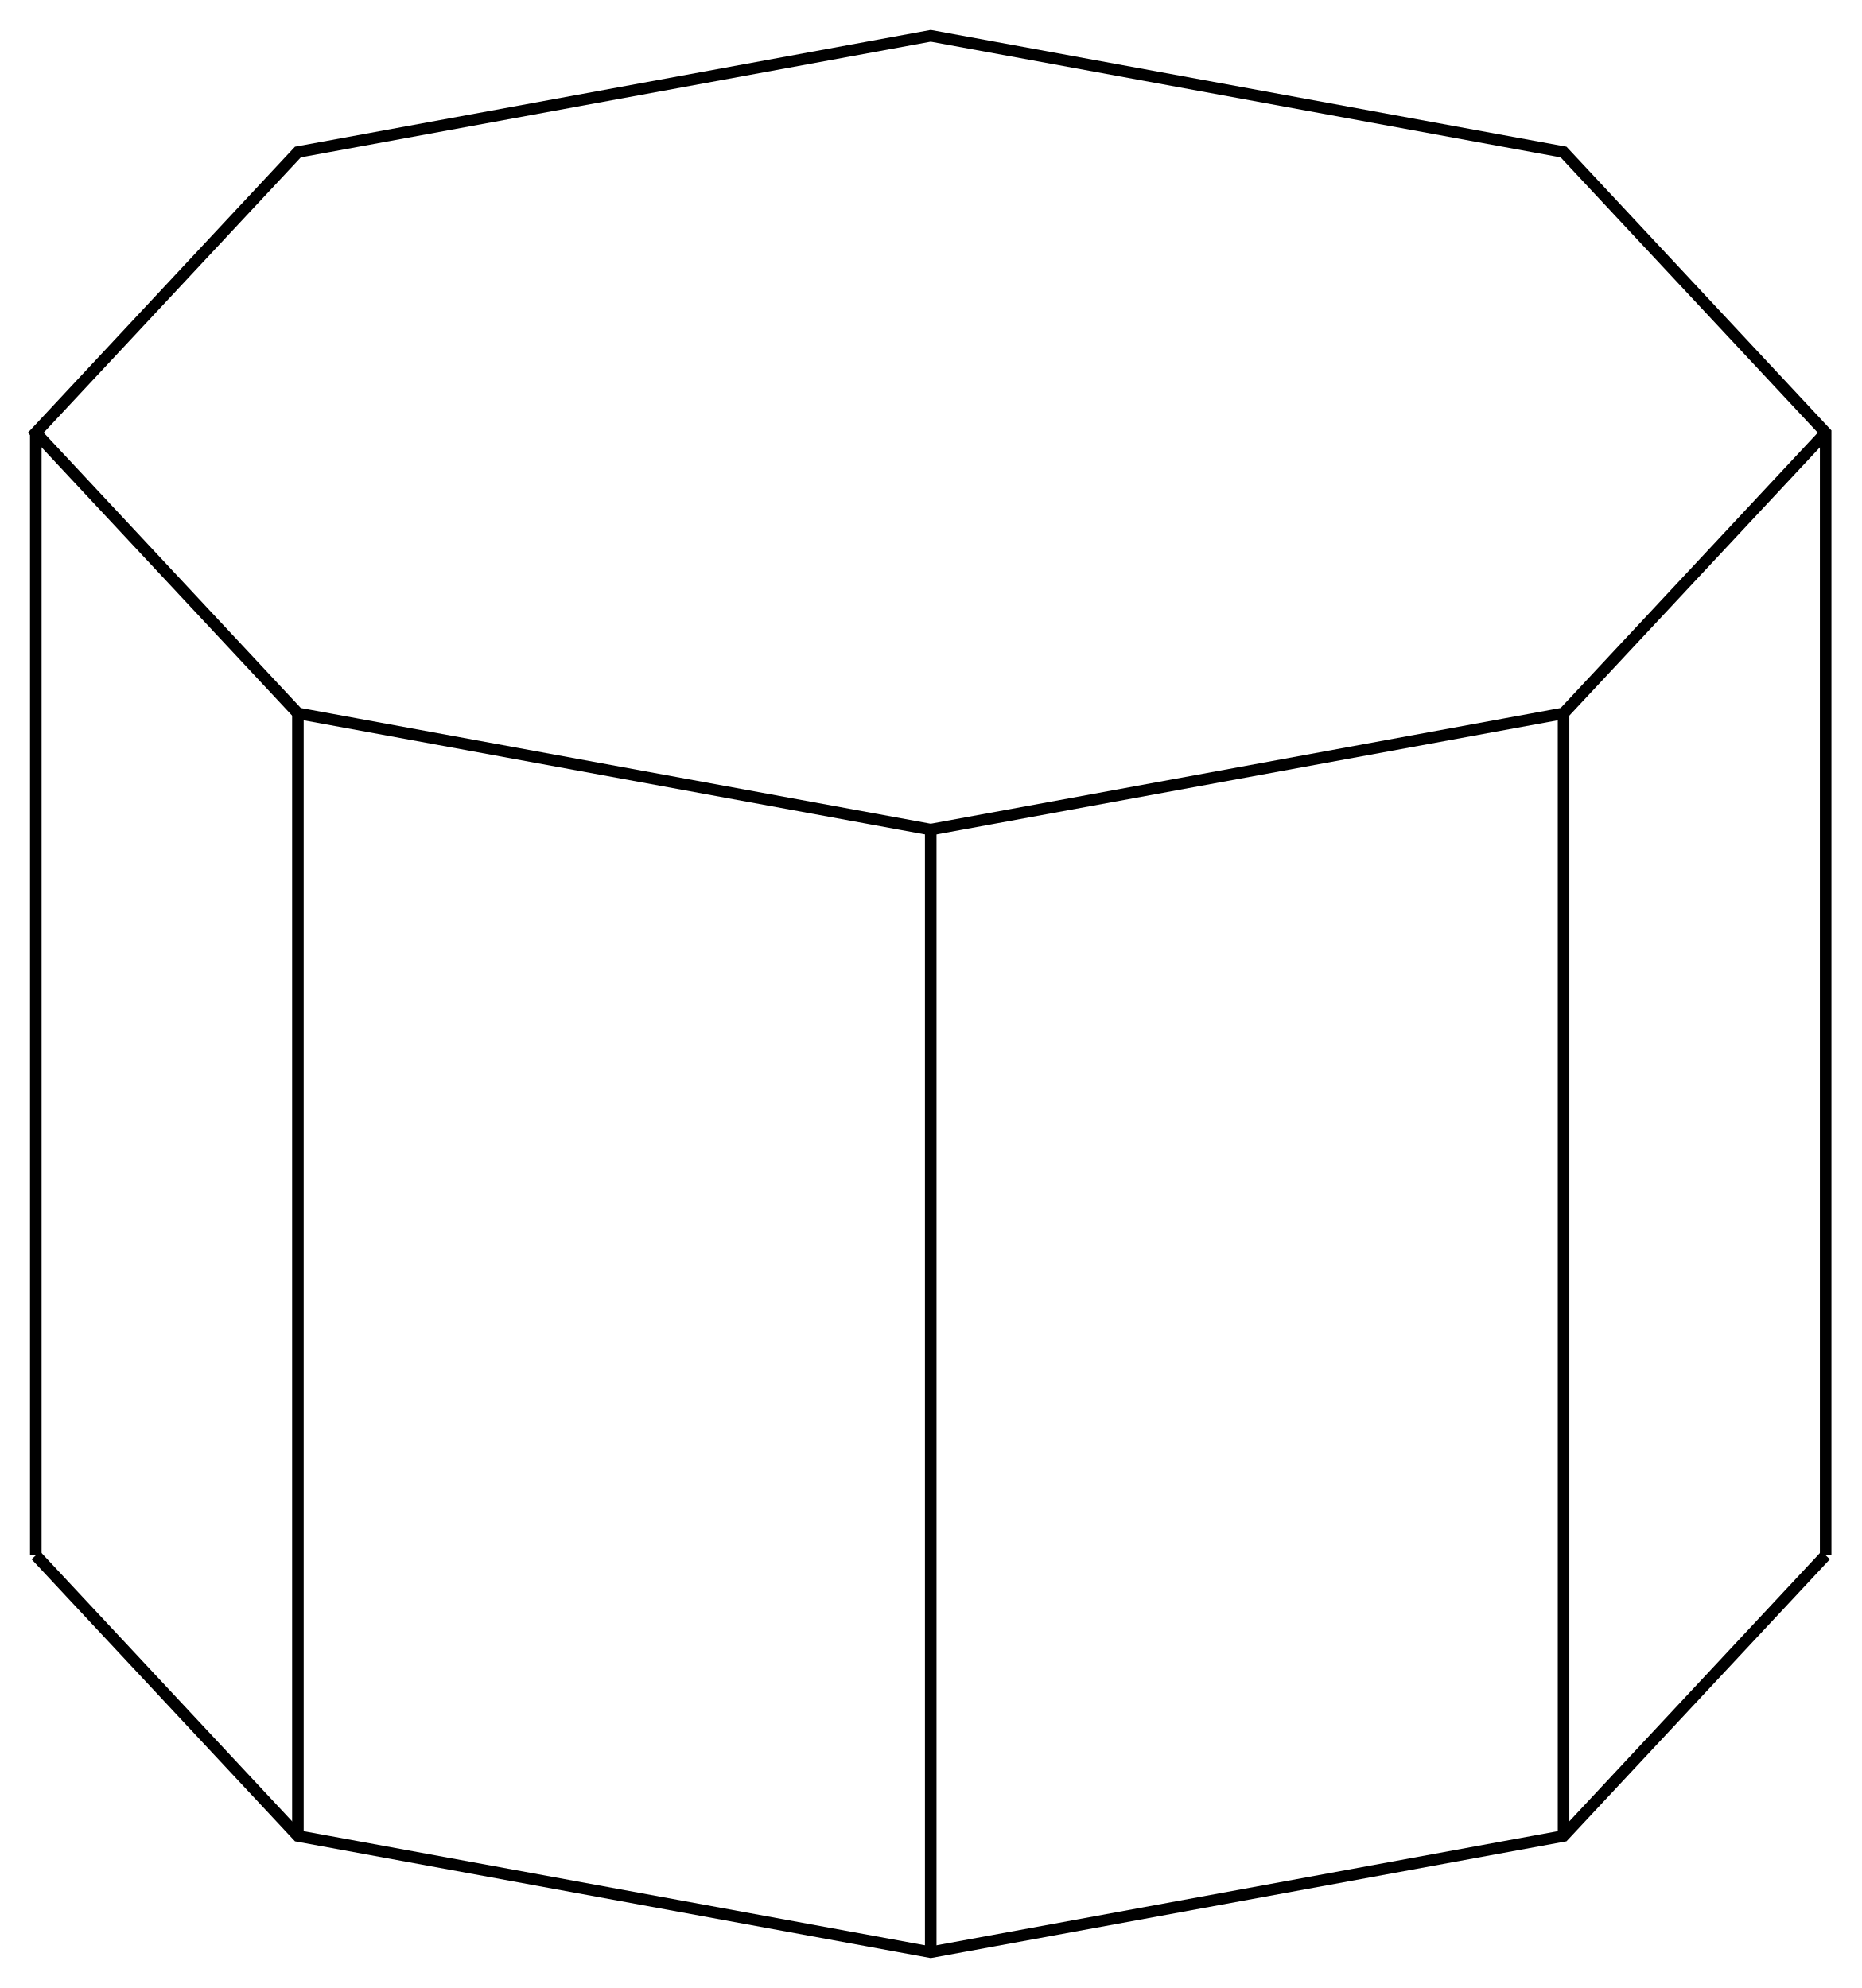
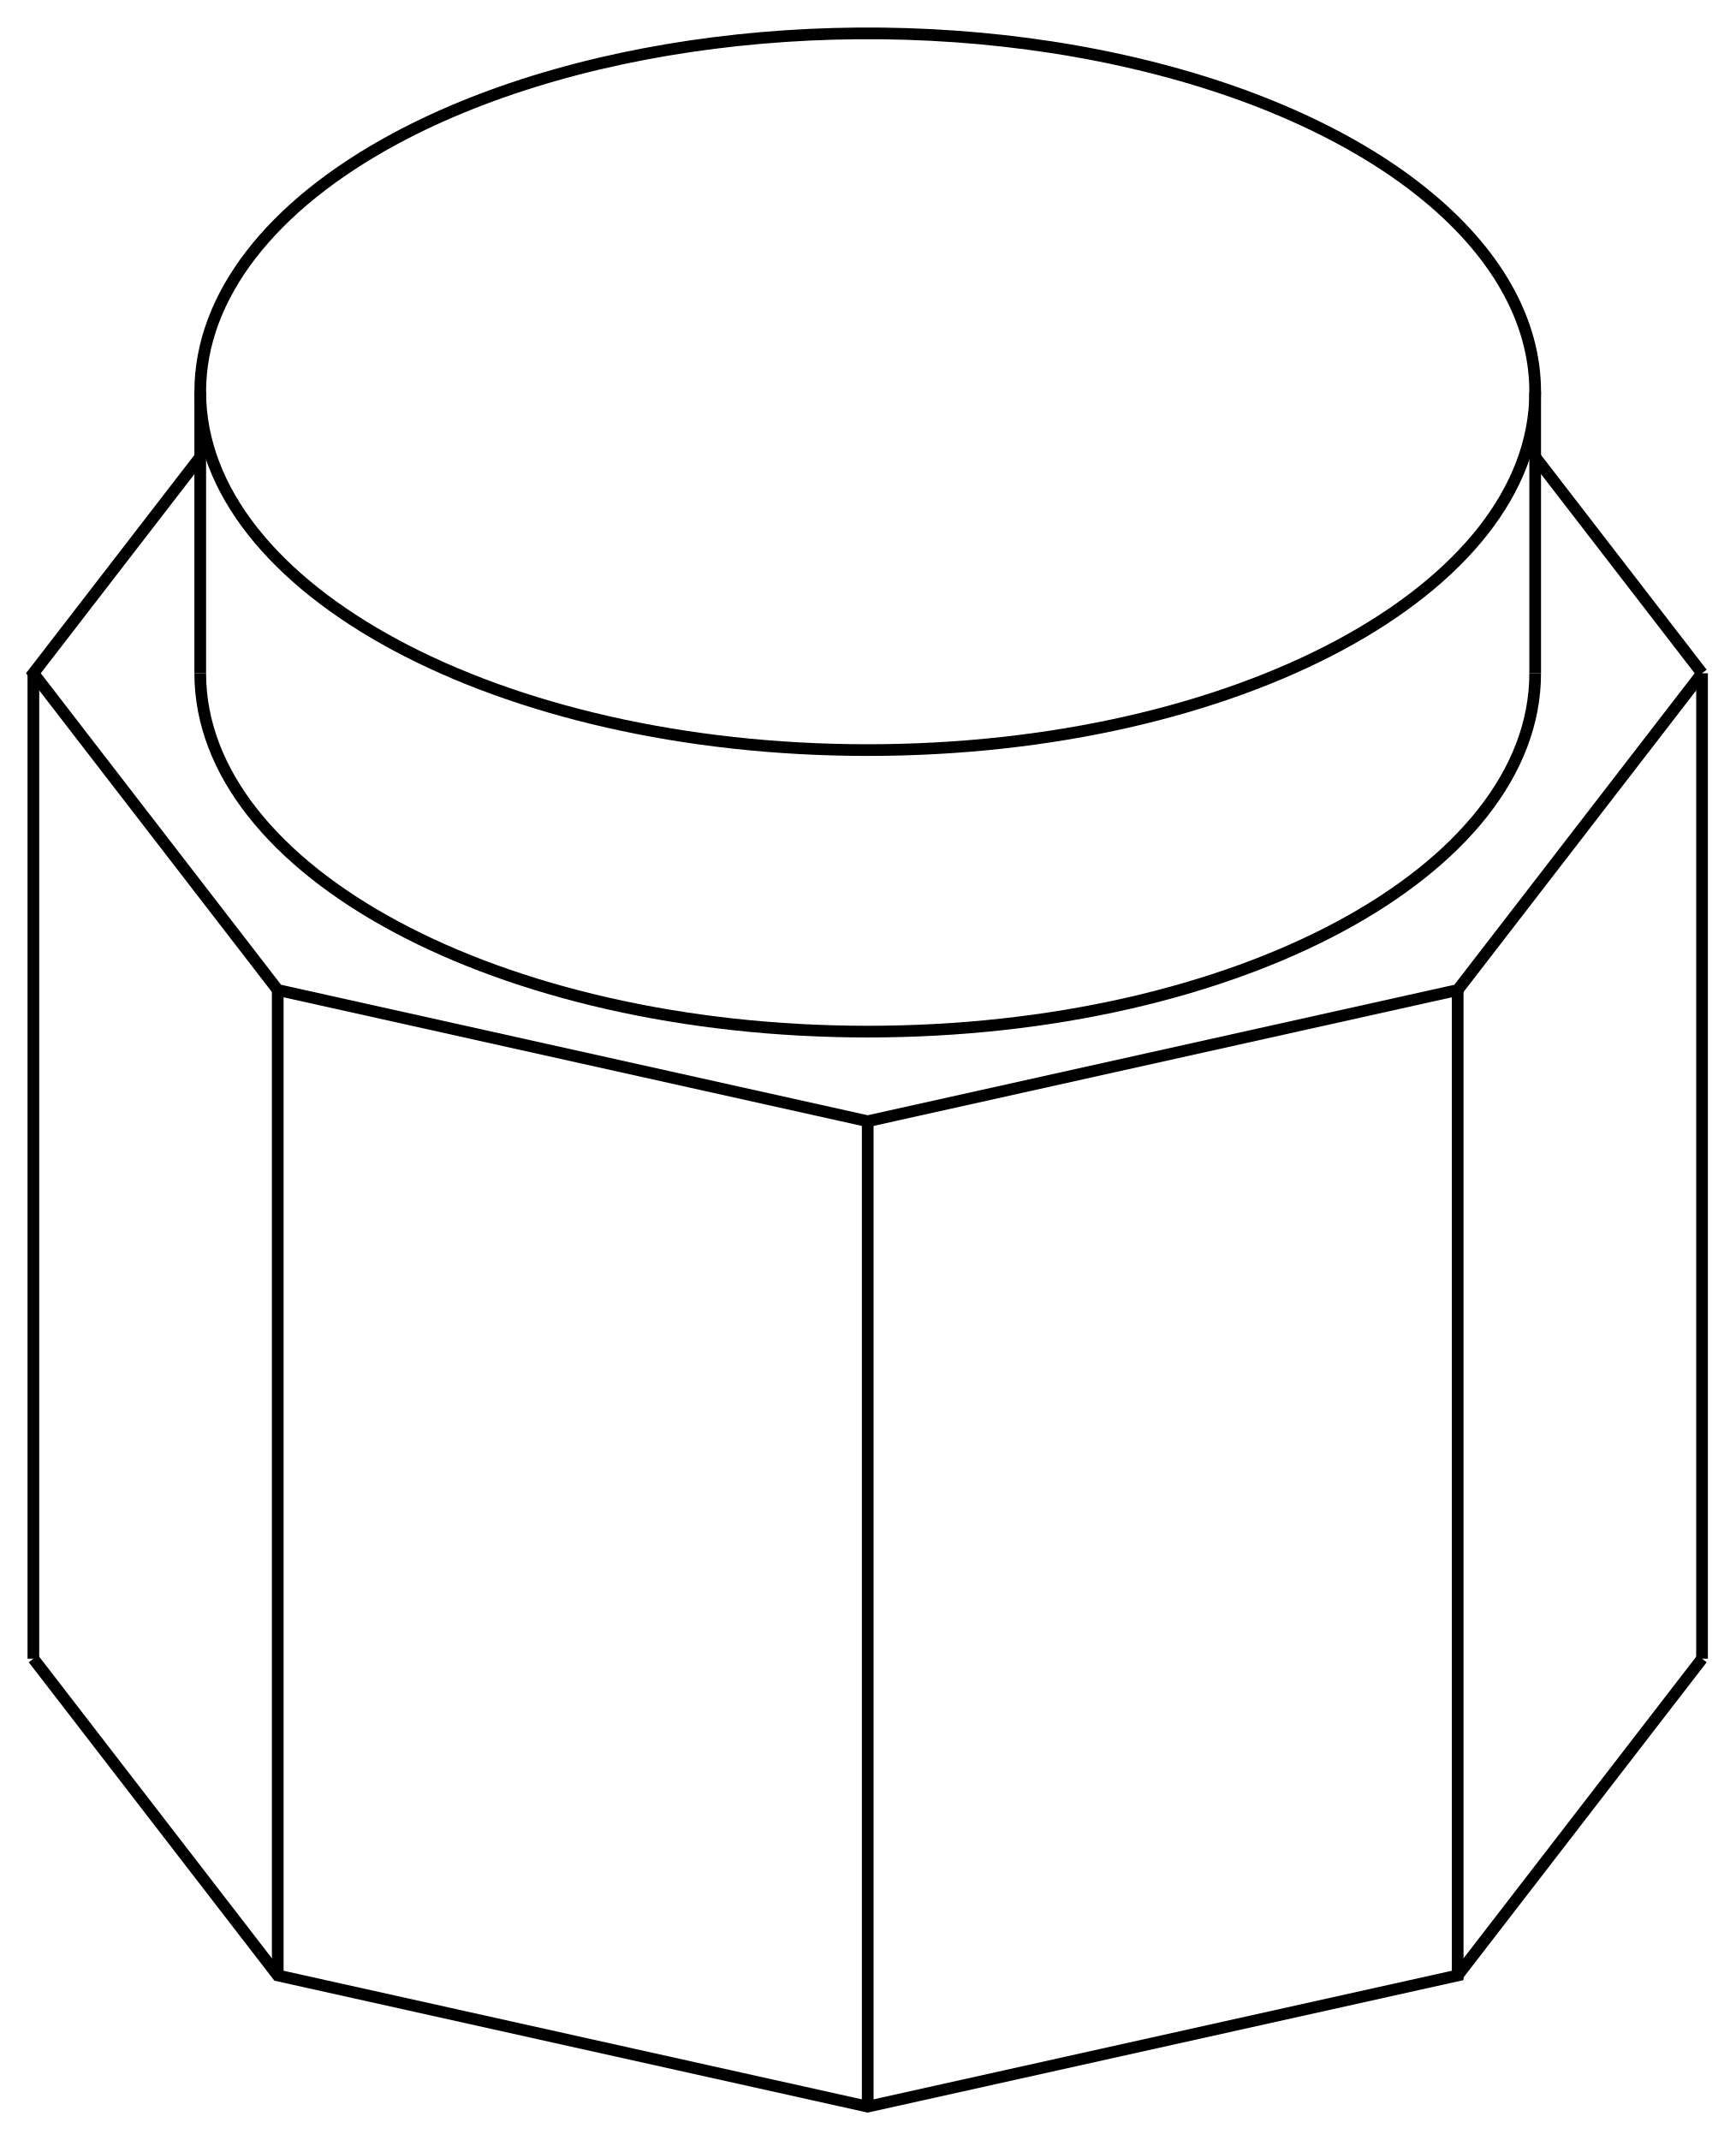
- <svg xmlns="http://www.w3.org/2000/svg" version="1.1" viewBox="-26 -27.774 52 55.548" fill="none" stroke="black" stroke-width="0.6%" vector-effect="non-scaling-stroke">
-   <path d="M 25 15.684 L 25 -15.684 L 17.678 -23.526 L 0 -26.774 L -17.678 -23.526 L -25 -15.684 L -17.678 -7.842 L 0 -4.594 L 17.678 -7.842 L 25 -15.684" />
-   <path d="M -25 15.684 L -25 -15.684" />
-   <path d="M -17.678 23.526 L -17.678 -7.842" />
-   <path d="M -25 15.684 L -17.678 23.526 L 0 26.774 L 17.678 23.526 L 25 15.684" />
-   <path d="M 0 26.774 L 0 -4.594" />
-   <path d="M 17.678 23.526 L 17.678 -7.842" />
+ <svg xmlns="http://www.w3.org/2000/svg" version="1.1" viewBox="-26 -30.72 52 64.124" fill="none" stroke="black" stroke-width="0.6%" vector-effect="non-scaling-stroke">
+   <path d="M -14.142 -26.575 A 20 10.738 360 0 1 20 -18.982 A 20 10.738 360 0 1 -20 -18.982 A 20 10.738 360 0 1 -14.142 -26.575 Z" />
+   <path d="M -20 -10.546 A 20 10.738 180 0 0 20 -10.546" />
+   <path d="M 25 -10.546 L 20 -17.027" />
+   <path d="M -20 -17.027 L -25 -10.546 L -17.678 -1.055 L 0 2.877 L 17.678 -1.055 L 25 -10.546" />
+   <path d="M 25 18.982 L 25 -10.546" />
+   <path d="M -25 18.982 L -25 -10.546" />
+   <path d="M -17.678 28.473 L -17.678 -1.055" />
+   <path d="M -25 18.982 L -17.678 28.473 L 0 32.404 L 17.678 28.473 L 17.678 -1.055" />
+   <path d="M 0 32.404 L 0 2.877" />
+   <path d="M 17.678 28.473 L 25 18.982" />
+   <path d="M -20 -18.982 L -20 -10.546" />
+   <path d="M 20 -18.982 L 20 -10.546" />
</svg>
